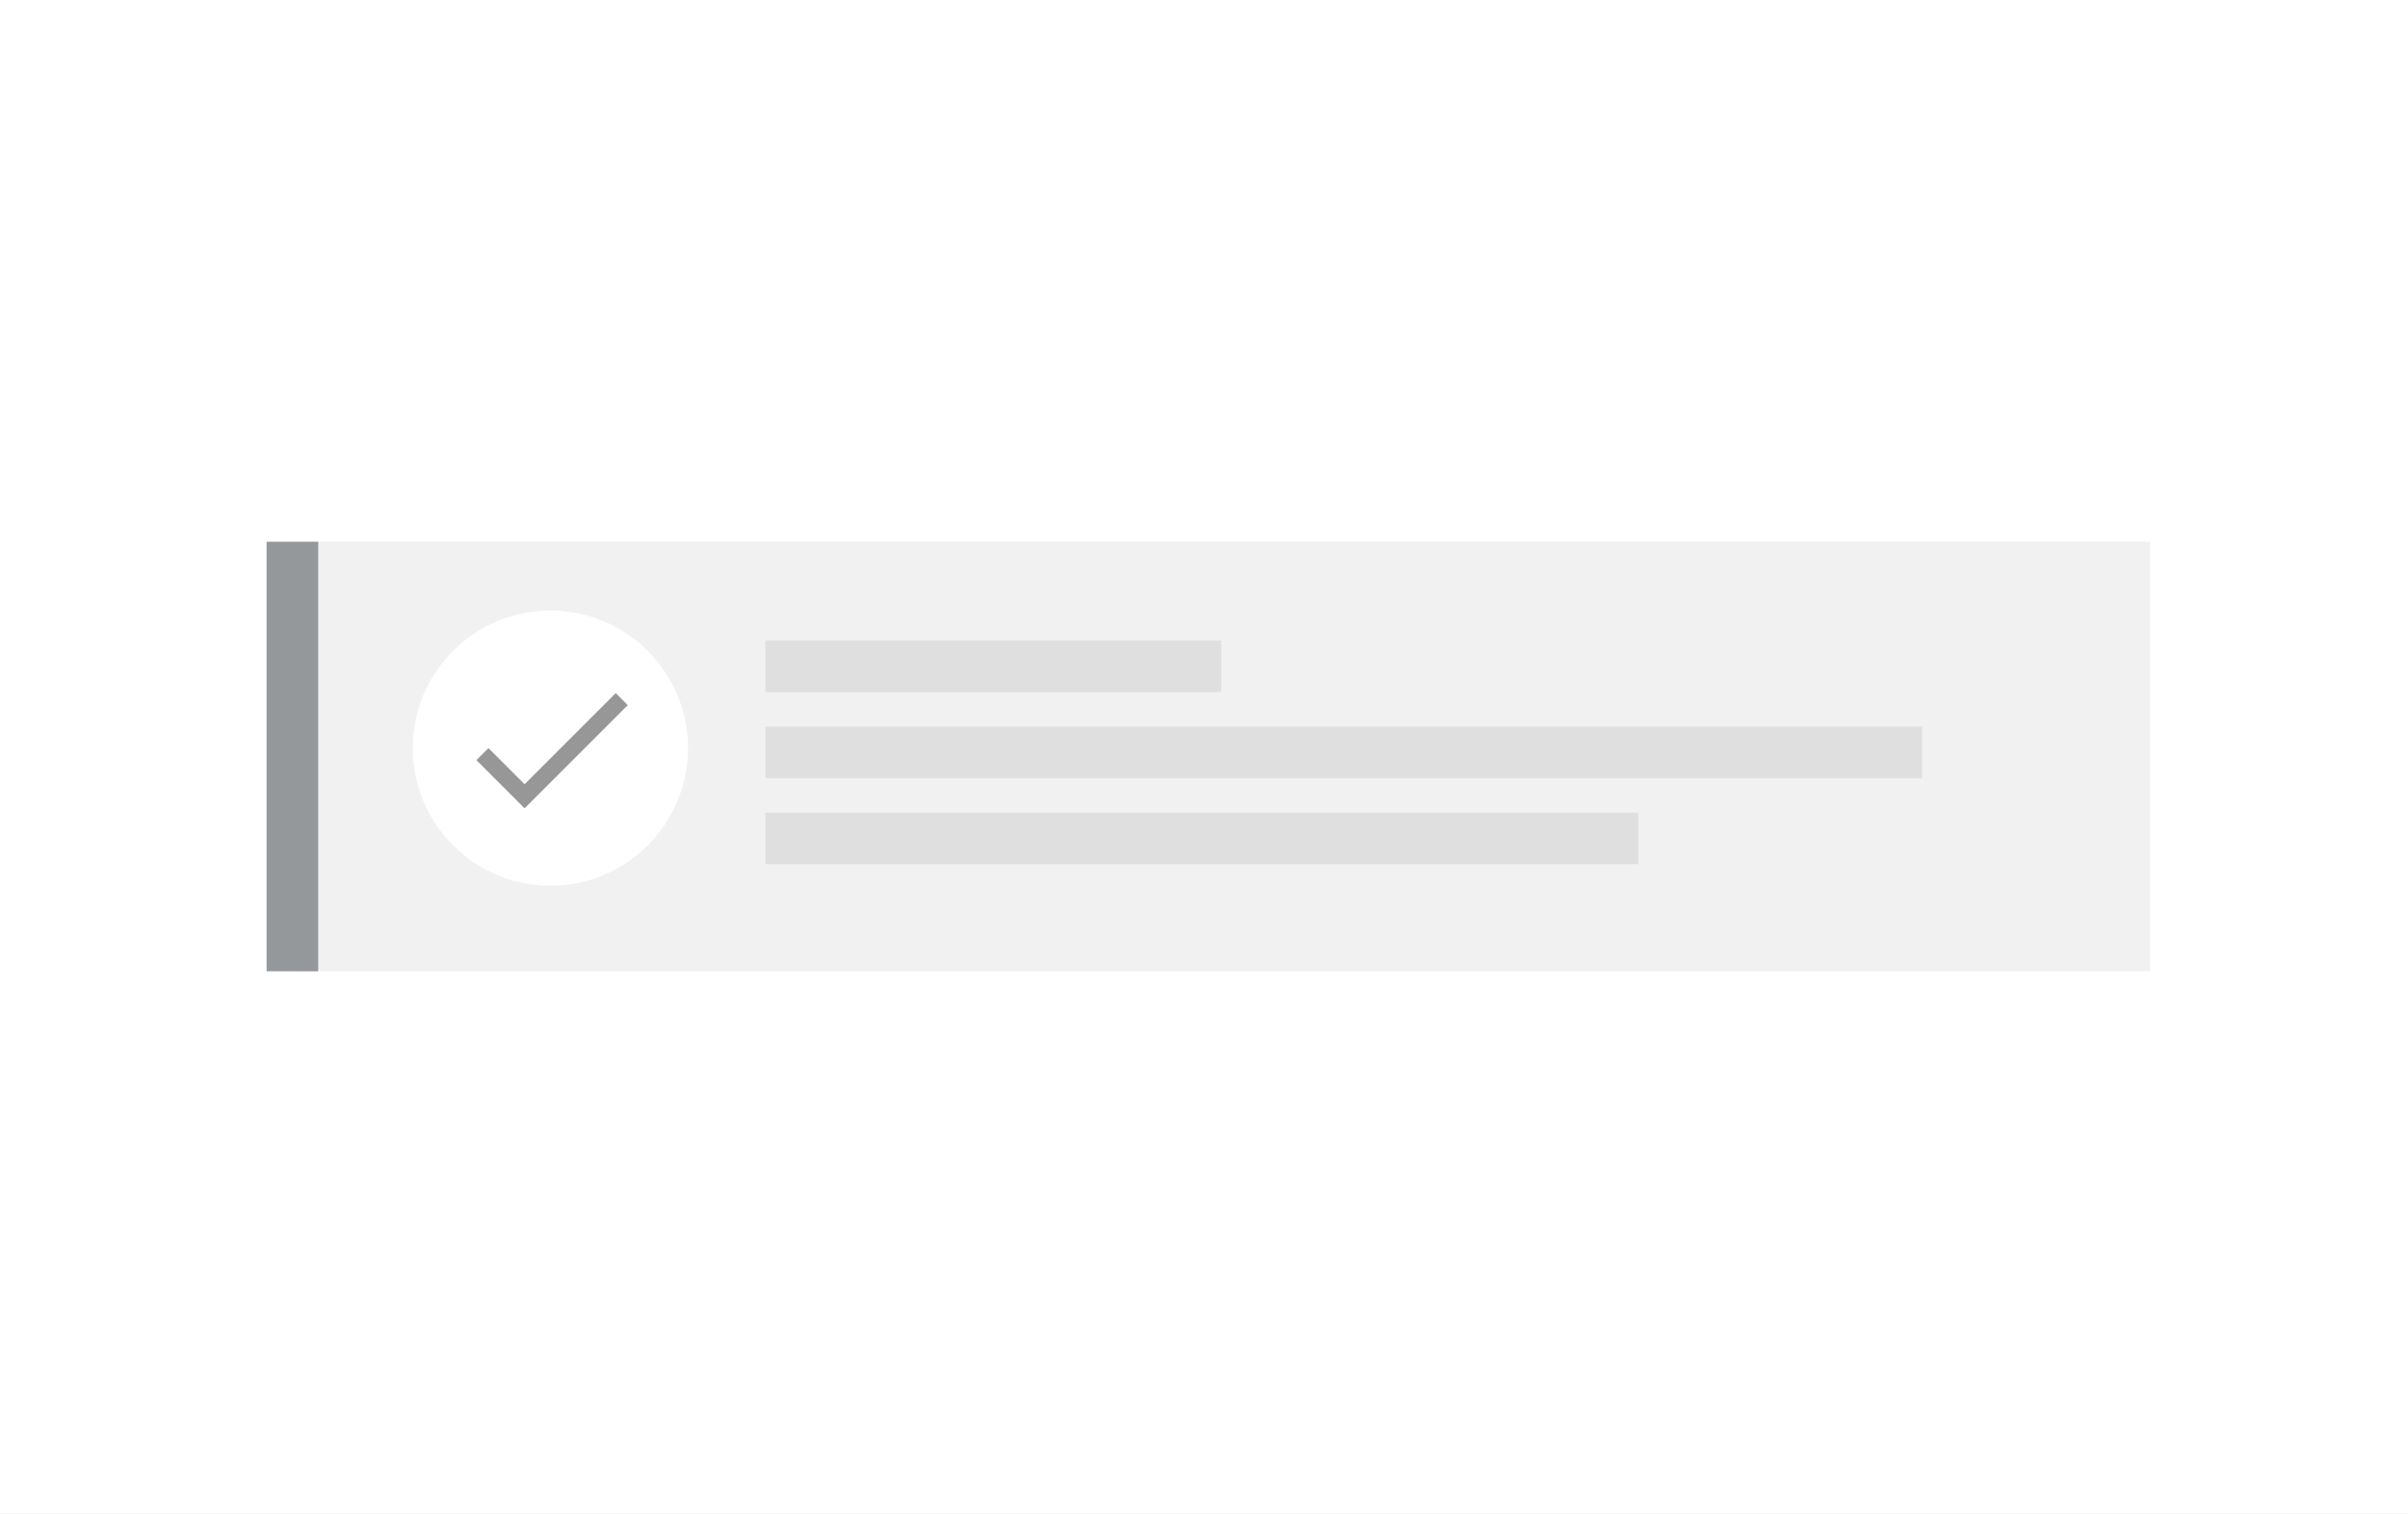
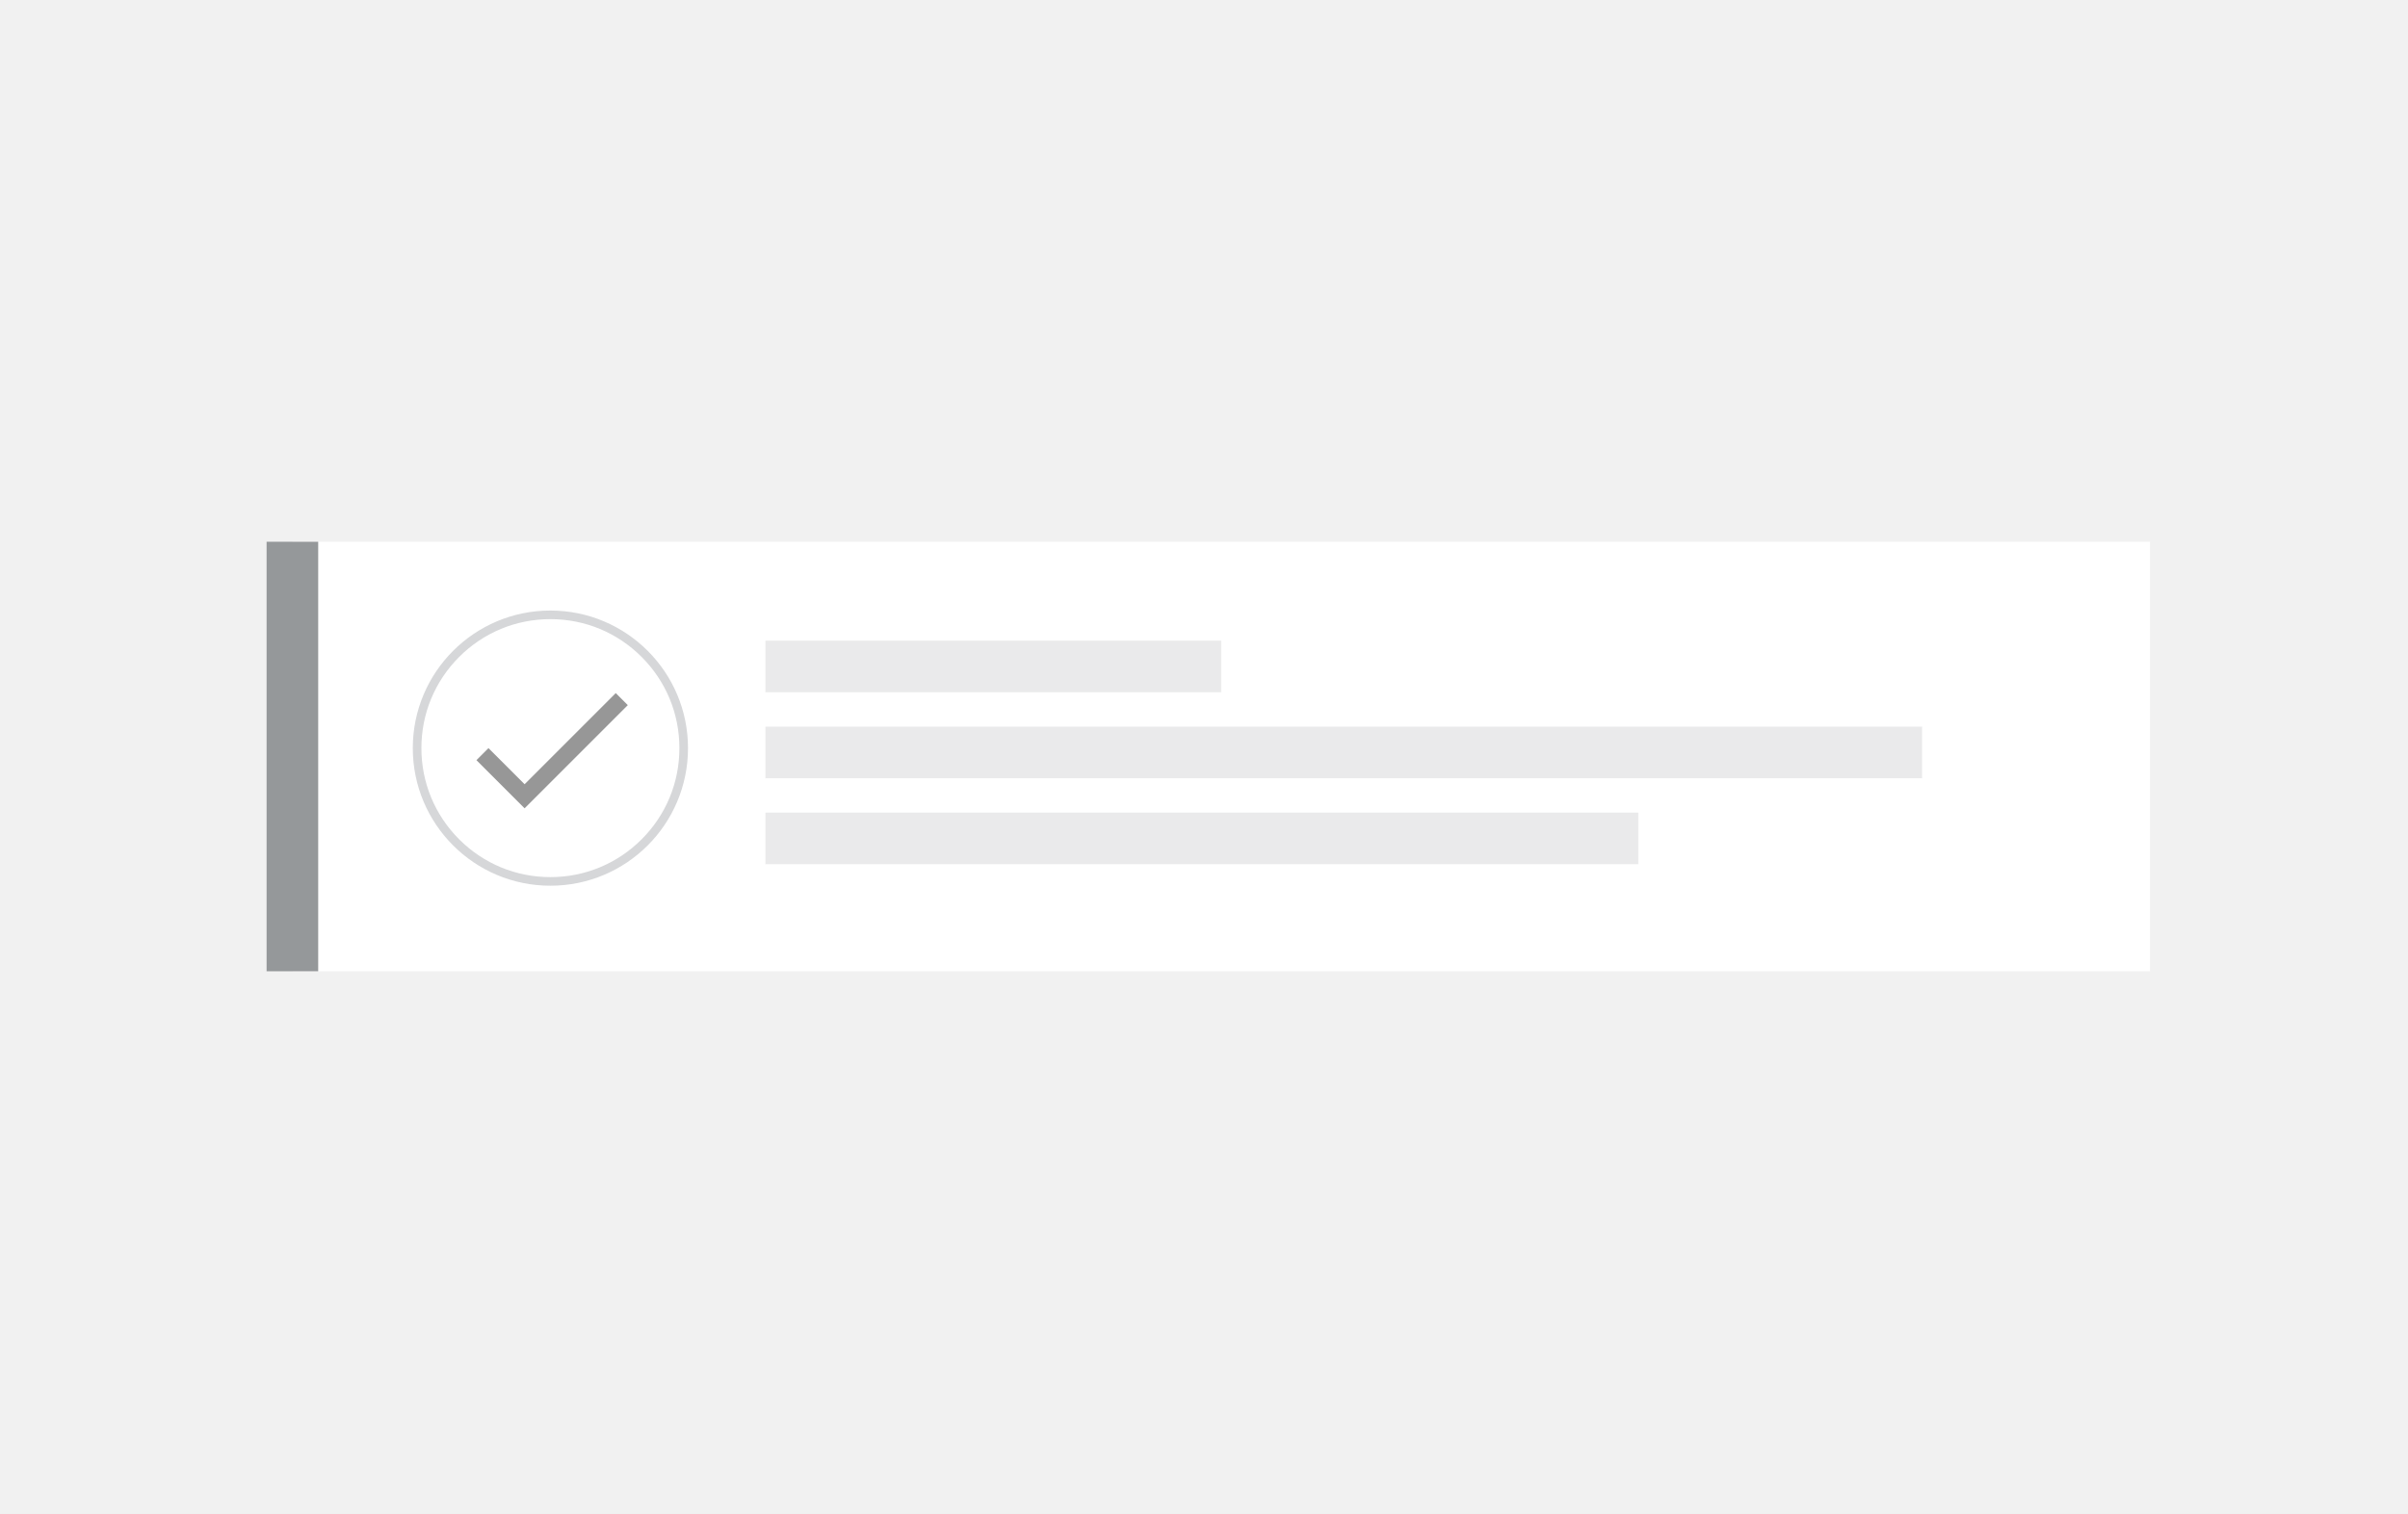
<svg xmlns="http://www.w3.org/2000/svg" viewBox="966 1360 280 176">
  <defs>
-     <style>.a{clip-path:url(#b);}.b{fill:#f1f1f1;}.c,.d,.f{fill:none;}.c,.d{stroke:#95989a;stroke-width:6px;}.c{opacity:0.2;}.e{fill:#fff;}.g{fill:#979797;fill-rule:evenodd;}</style>
-     <clipPath id="b">
+     <style>
+       .cls-1 {
+         clip-path: url(#clip-Alerts);
+       }
+ 
+       .cls-2, .cls-5 {
+         fill: #fff;
+       }
+ 
+       .cls-3, .cls-4, .cls-6 {
+         fill: none;
+       }
+ 
+       .cls-3, .cls-4 {
+         stroke: #95989a;
+         stroke-width: 6px;
+       }
+ 
+       .cls-3 {
+         opacity: 0.2;
+       }
+ 
+       .cls-7 {
+         fill: #979797;
+         fill-rule: evenodd;
+       }
+ 
+       .cls-8, .cls-9 {
+         stroke: none;
+       }
+ 
+       .cls-9 {
+         fill: #d6d7d9;
+       }
+ 
+       .cls-10 {
+         fill: #f1f1f1;
+       }
+     </style>
+     <clipPath id="clip-Alerts">
      <rect x="966" y="1360" width="280" height="176" />
    </clipPath>
  </defs>
-   <g id="a" class="a">
-     <rect class="e" x="966" y="1360" width="280" height="176" />
-     <g transform="translate(968 1375)">
-       <path class="b" d="M0,0H216V49.95H0Z" transform="translate(32 48)" />
-       <line class="c" x2="53" transform="translate(87 62.5)" />
-       <line class="c" x2="134.5" transform="translate(87 72.5)" />
-       <line class="c" x2="101.5" transform="translate(87 82.5)" />
-       <path class="d" d="M0-5V44.95" transform="translate(32 53)" />
-       <circle class="e" cx="16" cy="16" r="16" transform="translate(46 56)" />
-       <g transform="translate(-279 -18)">
-         <rect class="f" width="24" height="24" transform="translate(329 78)" />
-         <path class="g" d="M9,16.2,4.8,12,3.4,13.4,9,19,21,7,19.6,5.6Z" transform="translate(329 78)" />
+   <g id="Alerts" class="cls-1">
+     <rect class="cls-10" x="966" y="1360" width="280" height="176" />
+     <g id="Group_4" data-name="Group 4" transform="translate(968 1375)">
+       <path id="Path_4" data-name="Path 4" class="cls-2" d="M0,0H216V49.95H0Z" transform="translate(32 48)" />
+       <line id="Line_4" data-name="Line 4" class="cls-3" x2="53" transform="translate(87 62.5)" />
+       <line id="Line_12" data-name="Line 12" class="cls-3" x2="134.5" transform="translate(87 72.5)" />
+       <line id="Line_13" data-name="Line 13" class="cls-3" x2="101.5" transform="translate(87 82.5)" />
+       <path id="Path_21" data-name="Path 21" class="cls-4" d="M0-5V44.95" transform="translate(32 53)" />
+       <g id="Path_102" data-name="Path 102" class="cls-5" transform="translate(46 56)">
+         <path class="cls-8" d="M 16 31.5 C 11.86 31.5 7.967 29.888 5.04 26.96 C 2.112 24.033 0.5 20.14 0.5 16 C 0.5 11.86 2.112 7.967 5.04 5.04 C 7.967 2.112 11.86 0.5 16 0.5 C 20.14 0.5 24.033 2.112 26.96 5.04 C 29.888 7.967 31.5 11.86 31.5 16 C 31.5 20.14 29.888 24.033 26.96 26.96 C 24.033 29.888 20.14 31.5 16 31.5 Z" />
+         <path class="cls-9" d="M 16 31 C 20.007 31 23.773 29.44 26.607 26.607 C 29.44 23.773 31 20.007 31 16 C 31 11.993 29.44 8.227 26.607 5.393 C 23.773 2.56 20.007 1 16 1 C 11.993 1 8.227 2.56 5.393 5.393 C 2.56 8.227 1 11.993 1 16 C 1 20.007 2.56 23.773 5.393 26.607 C 8.227 29.44 11.993 31 16 31 M 16 32 C 7.163 32 0 24.837 0 16 C 0 7.163 7.163 0 16 0 C 24.837 0 32 7.163 32 16 C 32 24.837 24.837 32 16 32 Z" />
+       </g>
+       <g id="ic_check" transform="translate(-279 -18)">
+         <rect id="rectangle" class="cls-6" width="24" height="24" transform="translate(329 78)" />
+         <path id="path" class="cls-7" d="M9,16.2,4.8,12,3.4,13.4,9,19,21,7,19.6,5.6Z" transform="translate(329 78)" />
      </g>
    </g>
  </g>
</svg>
